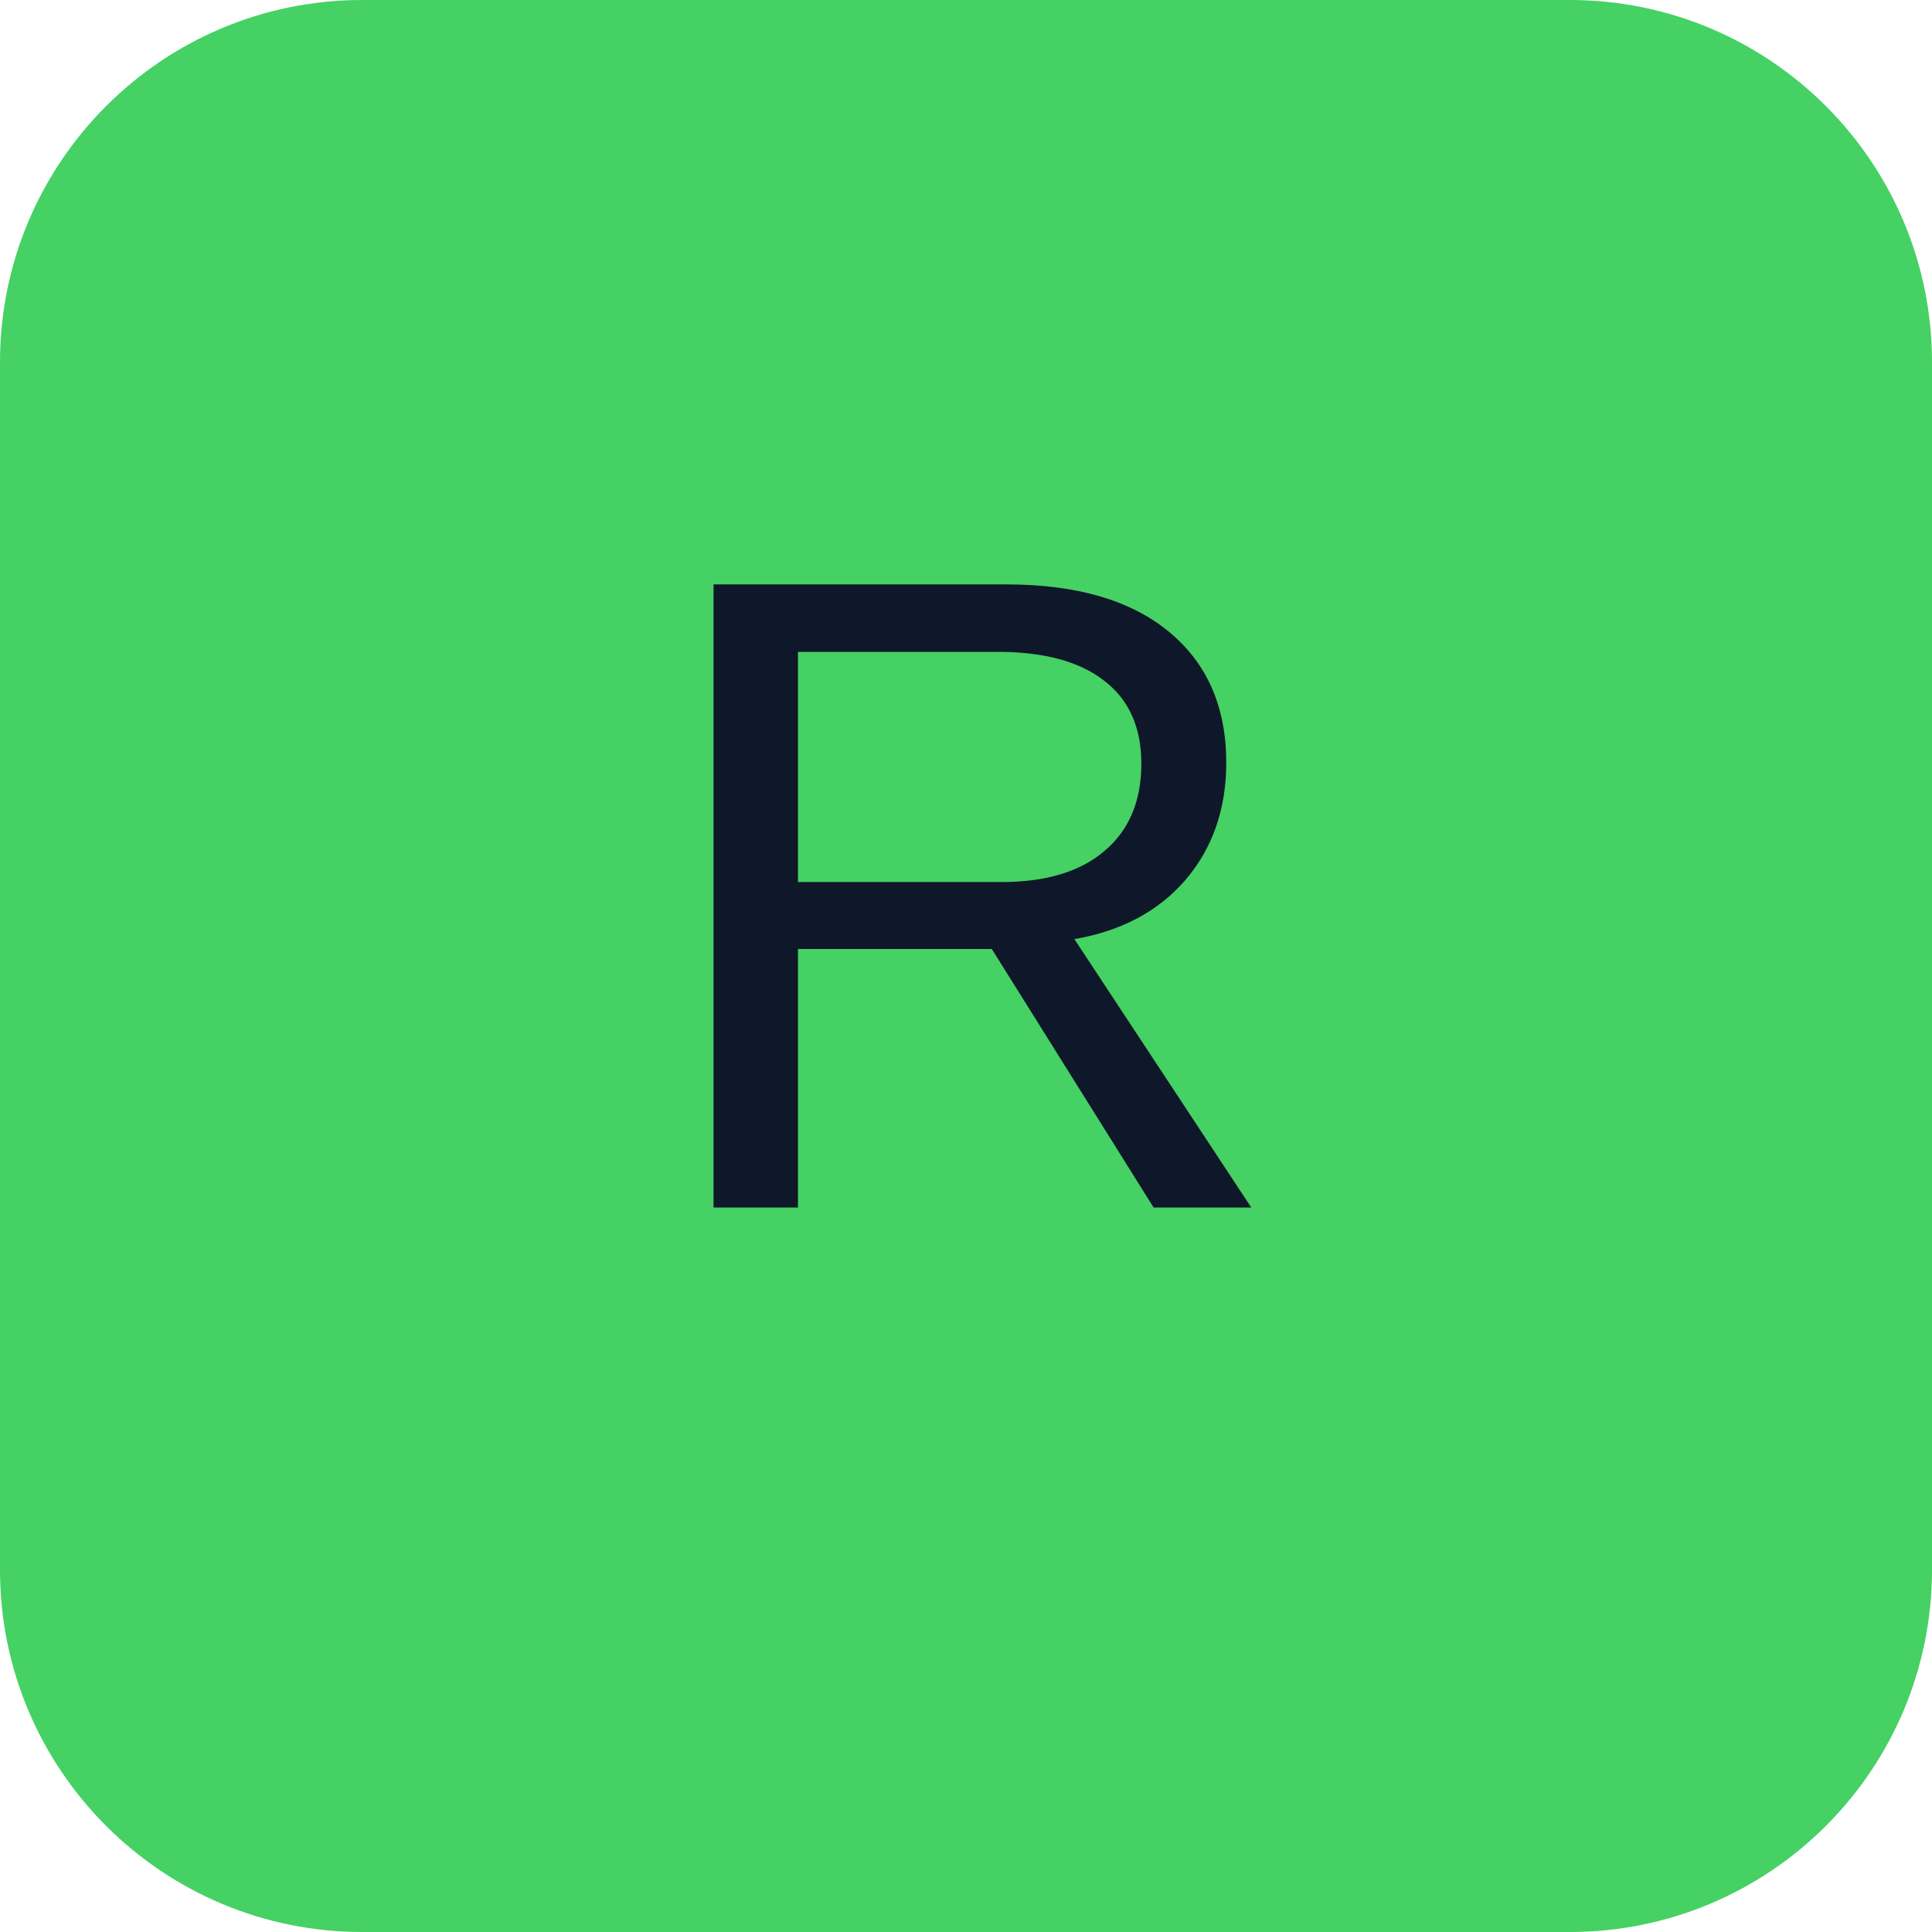
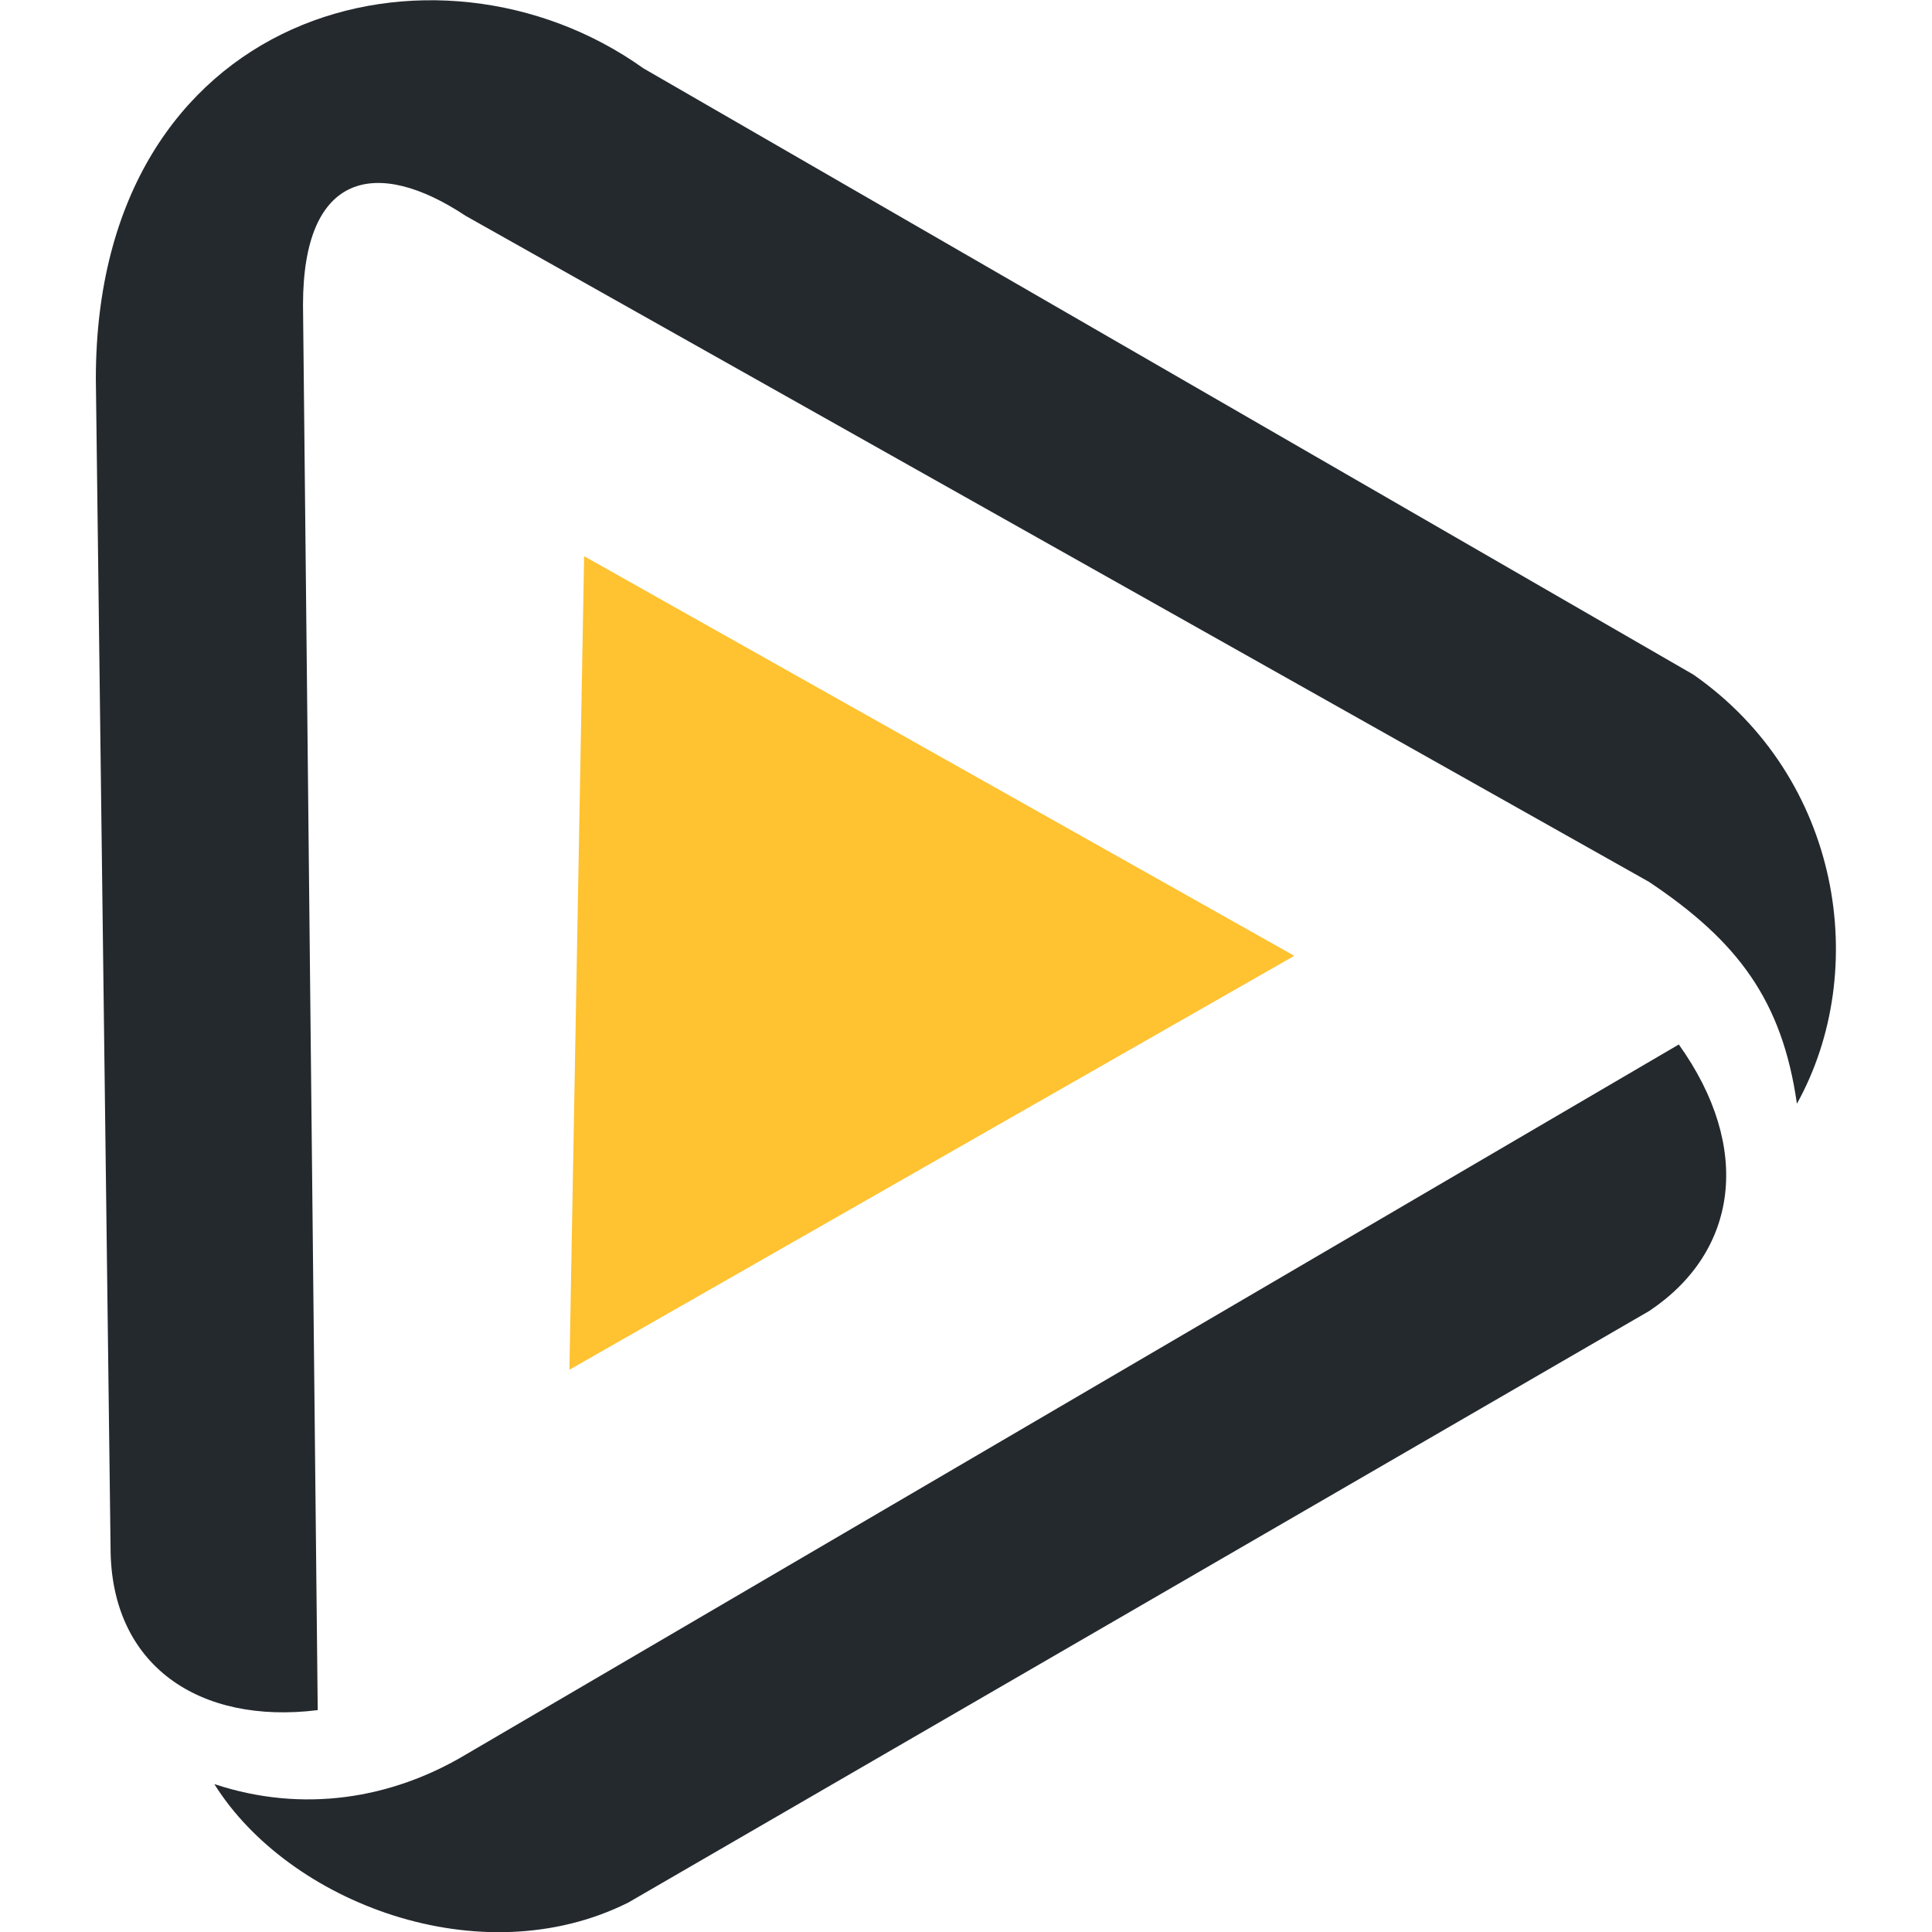
- <svg xmlns="http://www.w3.org/2000/svg" viewBox="0 0 64 64" role="img" aria-label="Radarr">
-   <rect width="64" height="64" rx="12" fill="#45d163" />
-   <text x="32" y="40" text-anchor="middle" font-size="30" font-family="Arial, sans-serif" fill="#0f172a">R</text>
+ <svg xmlns="http://www.w3.org/2000/svg" xml:space="preserve" id="Layer_1" x="0" y="0" version="1.1" viewBox="0 0 512 512">
+   <style>.st0{fill:#24292e}</style>
+   <g id="Group-Copy" transform="translate(70 21)">
+     <path id="Shape" d="m10.3 59.8 3.9 372.4c-31.4 3.9-54.9-11.8-54.9-43.1l-3.9-309.7c0-98 90.2-121.5 145.1-82.3l278.3 160.7c39.2 27.4 47 78.4 27.4 113.7-3.9-27.4-15.7-43.1-39.2-58.8L53.4 36.2C29.9 20.6 10.3 24.5 10.3 59.8" class="st0" />
+     <path id="Shape_00000114049535938561773820000018271523940913105341_" d="M-13.2 451.8c23.5 7.8 47 3.9 66.6-7.8l321.5-188.2c19.6 27.4 15.7 54.9-7.8 70.6L96.5 483.2c-39.2 19.6-90.1 0-109.7-31.4" class="st0" />
+     <path id="Shape_00000165935924413286433040000003668002807793862576_" d="M80.9 342 273 232.3 84.8 126.4z" style="fill:#ffc230" />
+   </g>
</svg>
